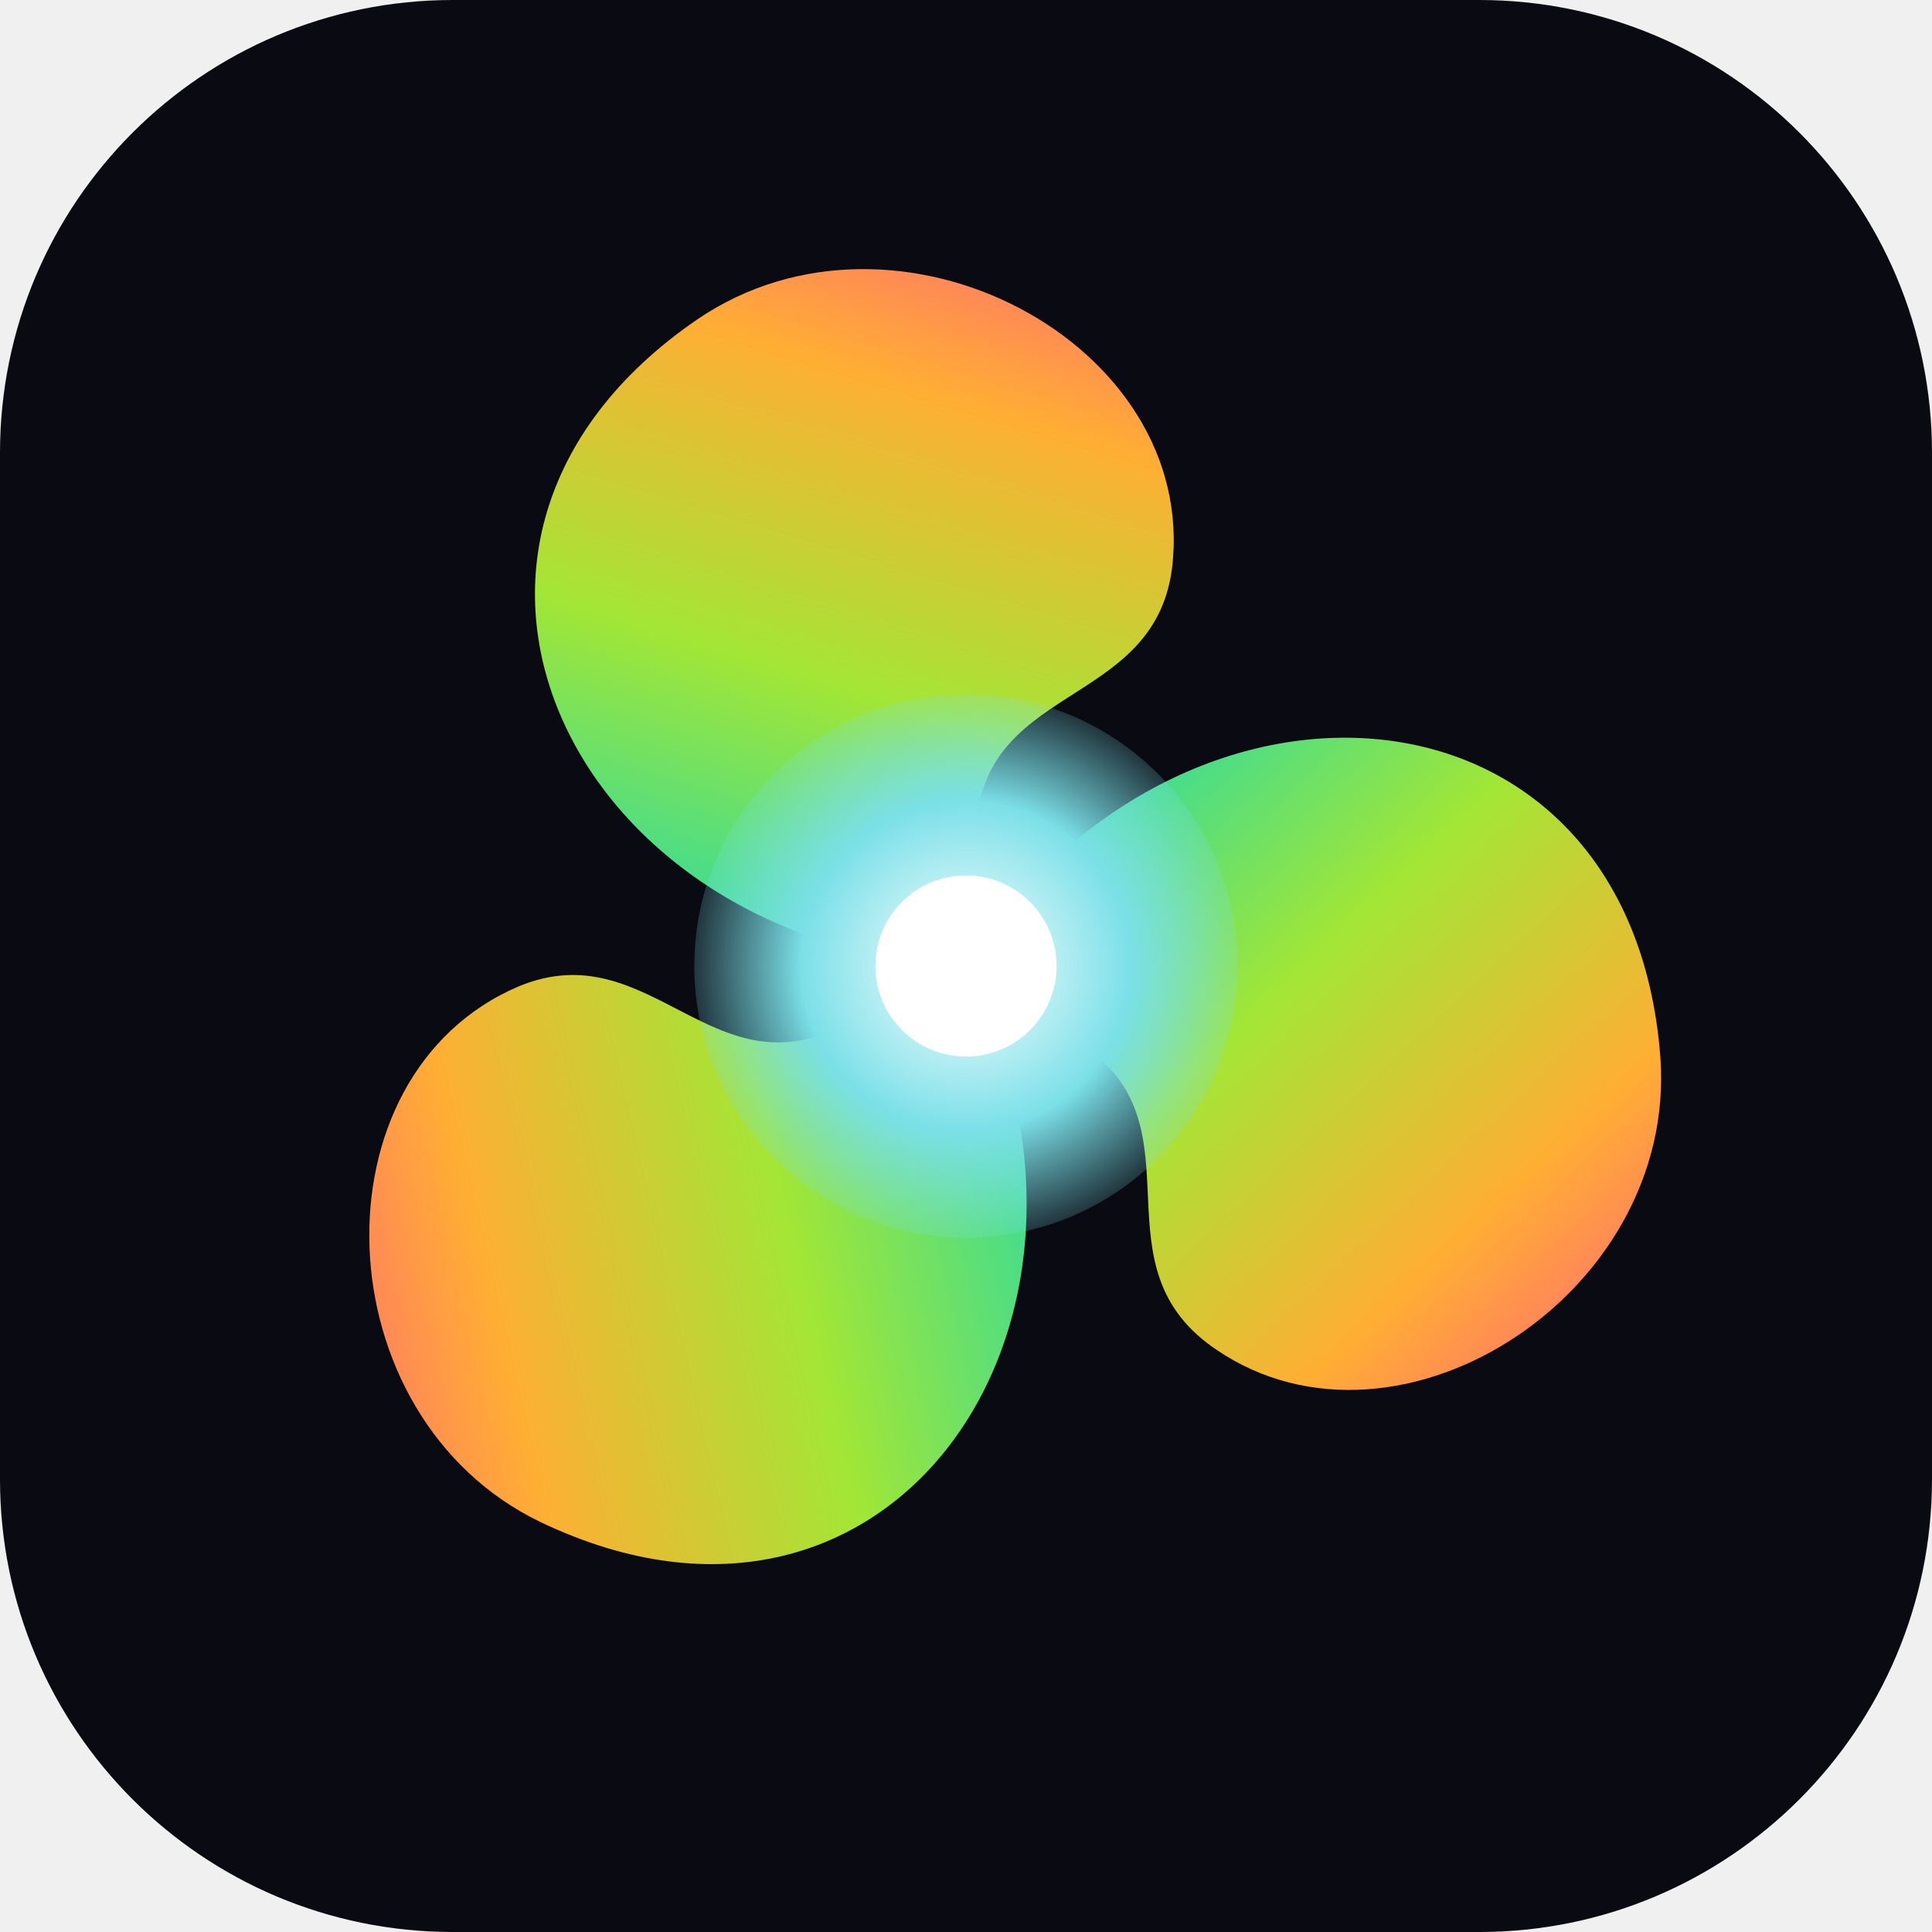
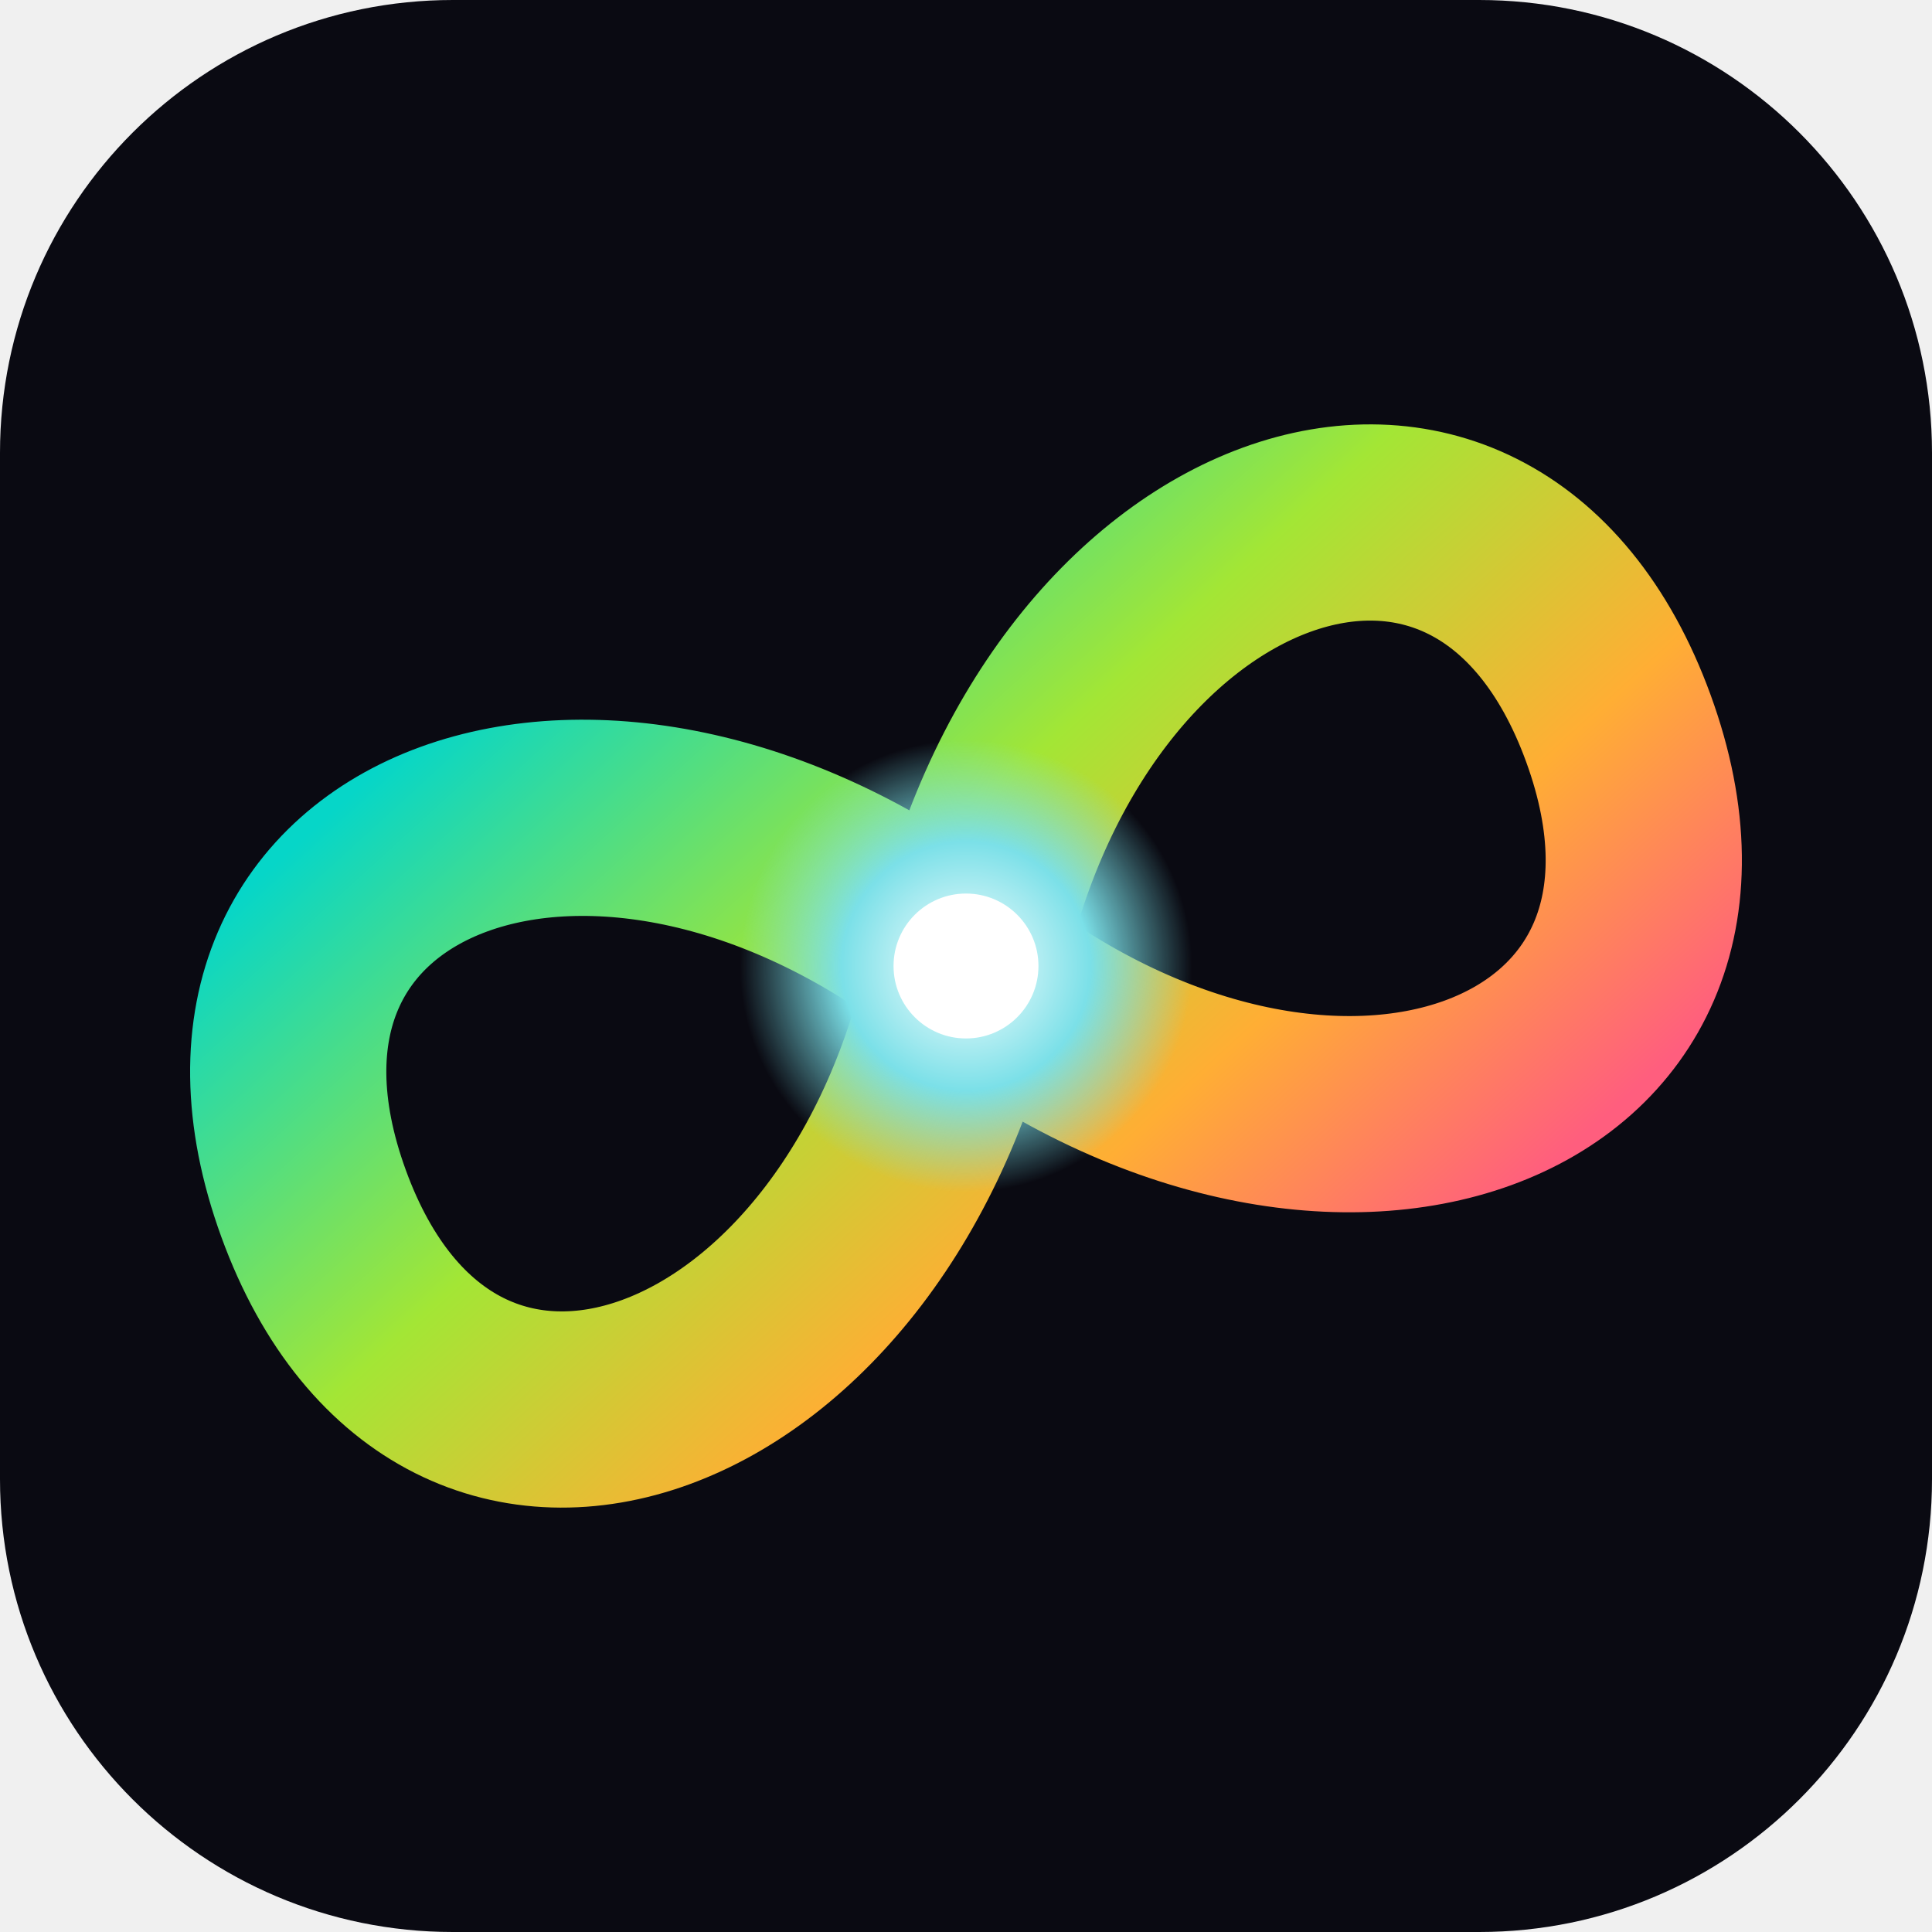
<svg xmlns="http://www.w3.org/2000/svg" viewBox="0 0 64 64" width="64" height="64">
  <defs>
    <linearGradient id="cmArm" x1="0" y1="0" x2="1" y2="1">
      <stop offset="0%" stop-color="#06d6c8" />
-       <stop offset="42%" stop-color="#a3e635" />
-       <stop offset="74%" stop-color="#ffae34" />
+       <stop offset="40%" stop-color="#a3e635" />
+       <stop offset="72%" stop-color="#ffae34" />
      <stop offset="100%" stop-color="#ff5e7e" />
    </linearGradient>
-     <radialGradient id="cmCore" cx="50%" cy="50%" r="55%">
+     <radialGradient id="cmCore" cx="50%" cy="50%" r="50%">
      <stop offset="0%" stop-color="#ffffff" />
      <stop offset="55%" stop-color="#7be0e8" />
      <stop offset="100%" stop-color="#7be0e8" stop-opacity="0" />
    </radialGradient>
  </defs>
  <rect width="64" height="64" rx="15" fill="#0a0a12" />
-   <g transform="translate(32 32)">
-     <g fill="url(#cmArm)">
-       <path d="M0 0 C 7 -11 22 -10 23 3 C 23.6 11 14 17 8 12.5 C 4.2 9.6 8 5 3.5 2.4 Z" />
-       <path d="M0 0 C 7 -11 22 -10 23 3 C 23.6 11 14 17 8 12.5 C 4.2 9.6 8 5 3.5 2.4 Z" transform="rotate(120)" />
-       <path d="M0 0 C 7 -11 22 -10 23 3 C 23.6 11 14 17 8 12.5 C 4.2 9.6 8 5 3.5 2.4 Z" transform="rotate(240)" />
-     </g>
-     <circle r="9" fill="url(#cmCore)" />
-     <circle r="3" fill="#fff" />
+   <g transform="rotate(-20 32 32)" fill="none" stroke="url(#cmArm)" stroke-width="6.5" stroke-linecap="round" stroke-linejoin="round">
+     <path d="M32 32 C 24 19, 9 19, 9 32 C 9 45, 24 45, 32 32 C 40 19, 55 19, 55 32 C 55 45, 40 45, 32 32 Z" />
  </g>
+   <circle cx="32" cy="32" r="7.5" fill="url(#cmCore)" />
+   <circle cx="32" cy="32" r="2.4" fill="#fff" />
</svg>
